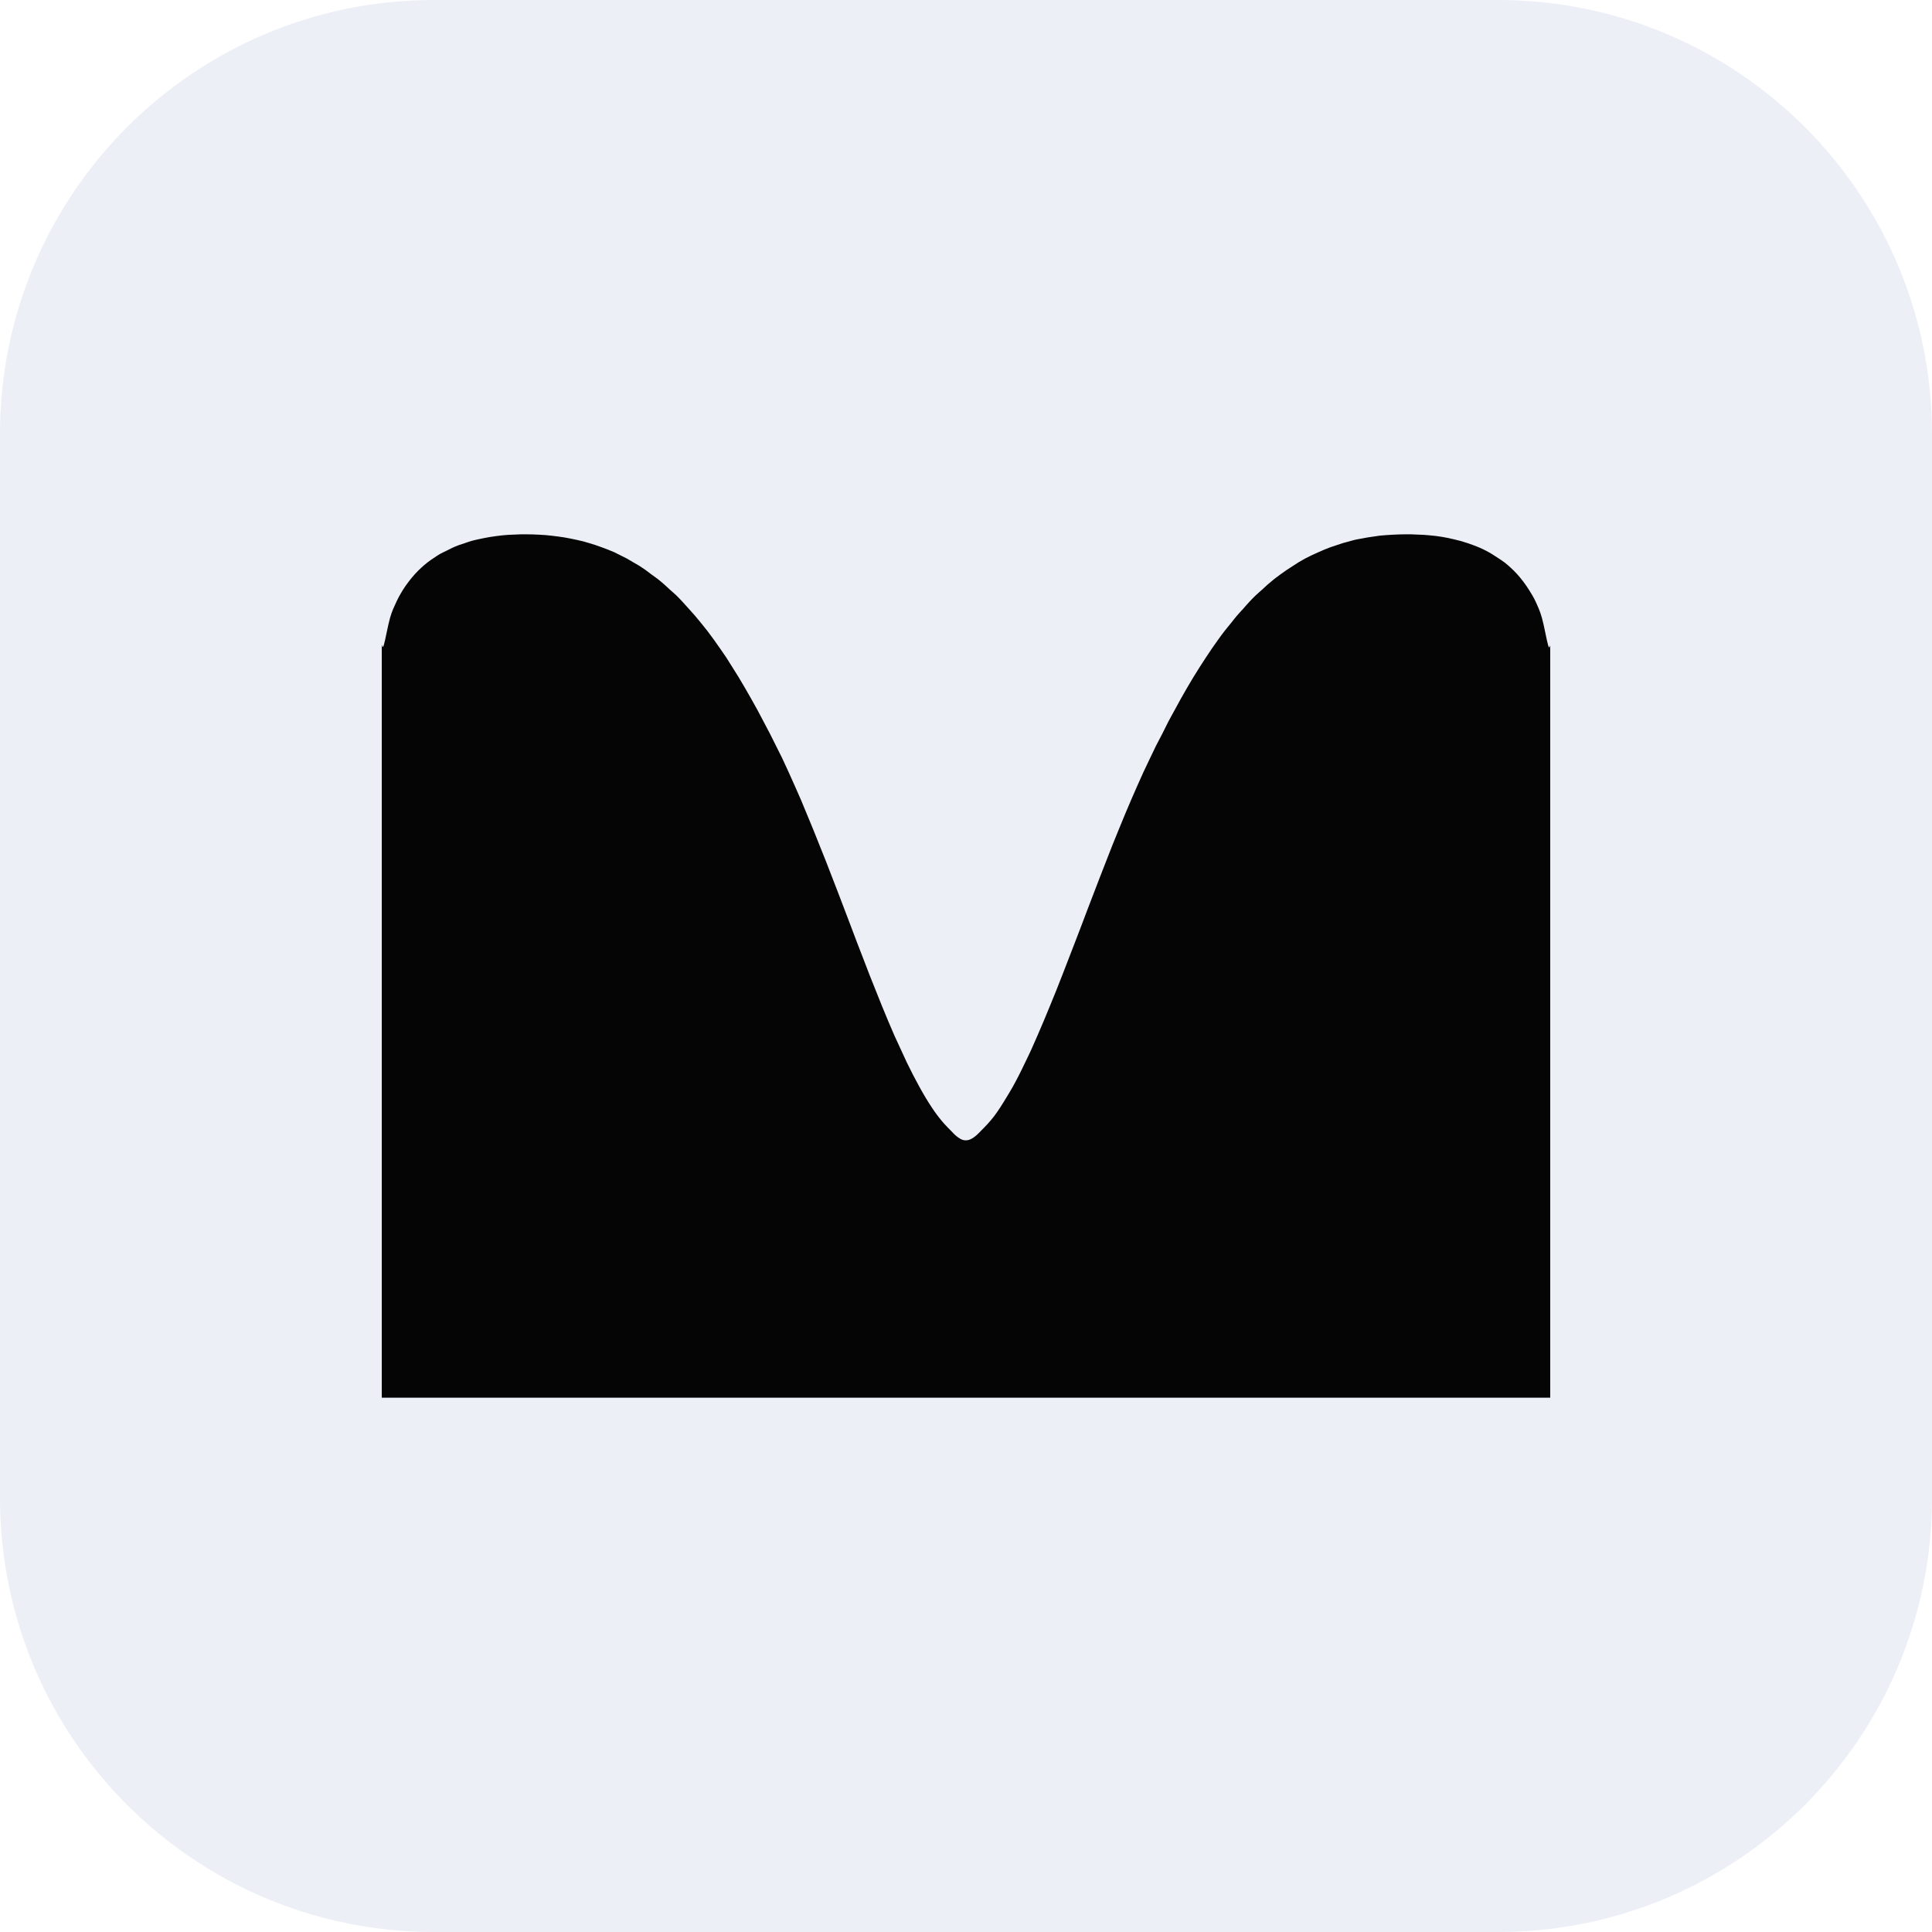
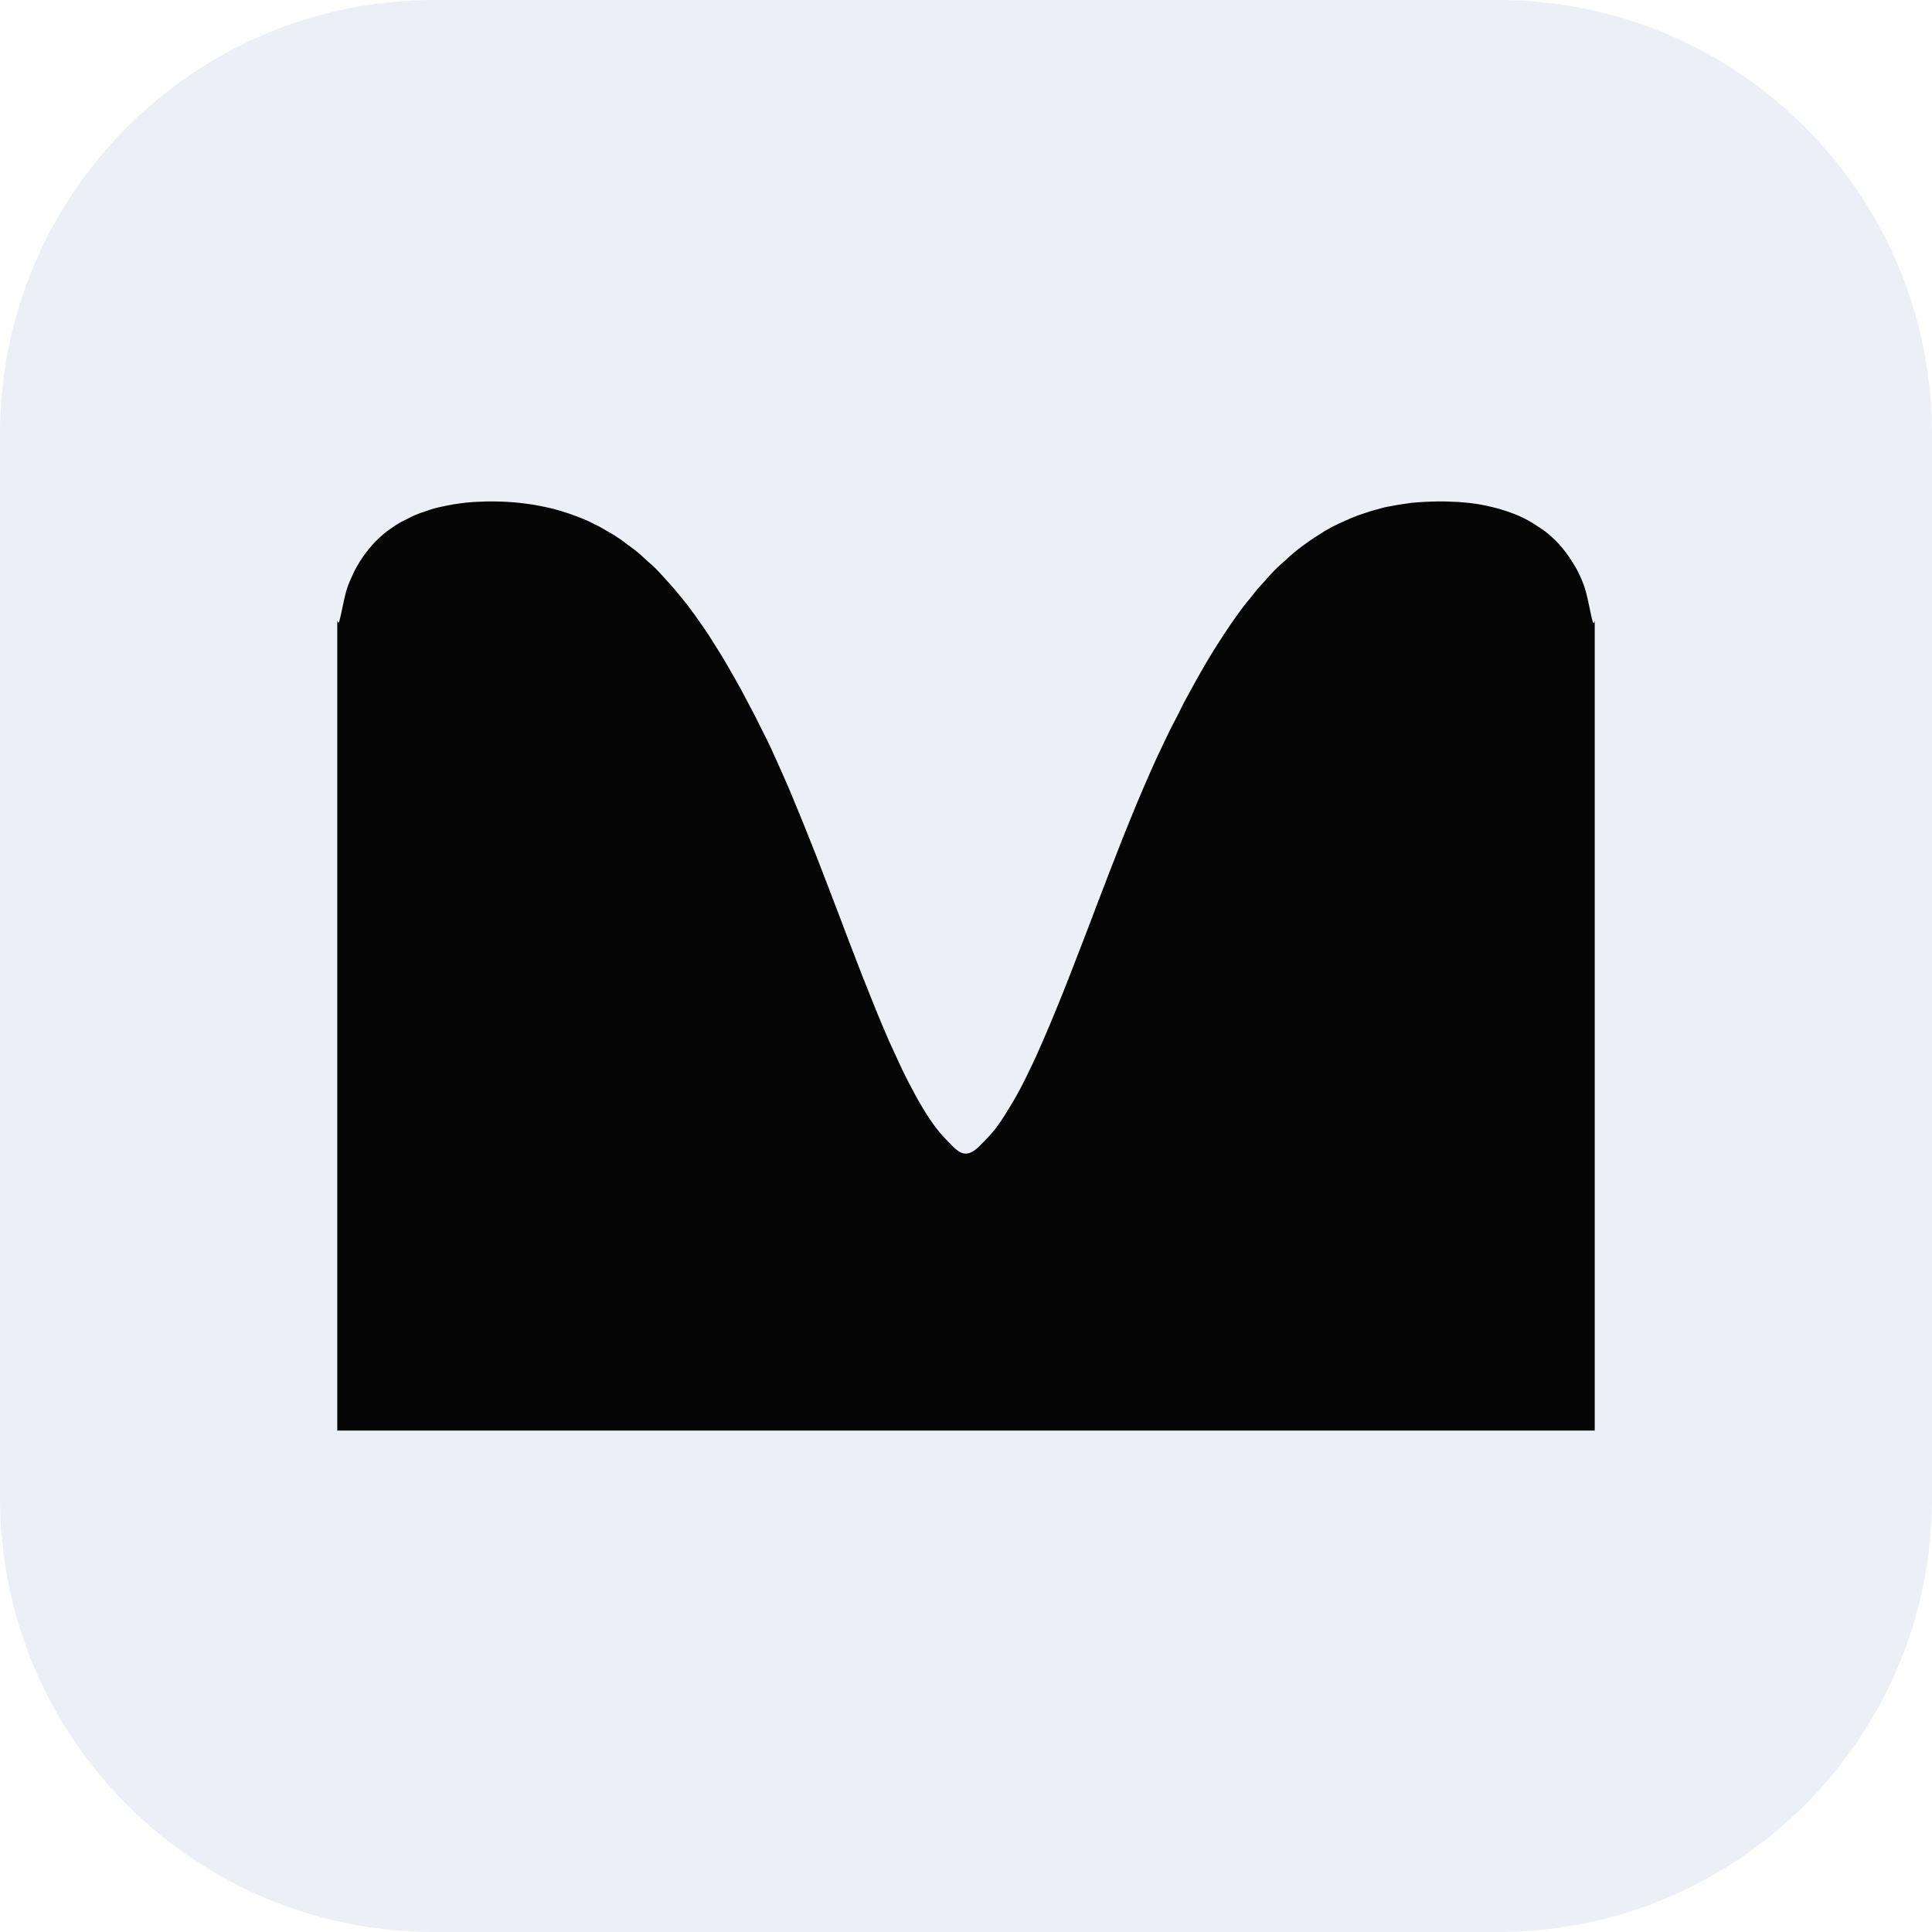
<svg xmlns="http://www.w3.org/2000/svg" width="1024" height="1024" viewBox="0 0 1024 1024">
  <rect width="1024" height="1024" rx="230" fill="#EDEFF7" />
-   <g transform="translate(512,512) scale(1.1) translate(-512.00,-512.00)">
+   <g transform="translate(512,512) scale(1.1838) translate(-512.00,-512.00)">
    <path d="M230.50,720.00 L230.50,357.31 C230.67,357.31 230.83,359.50 231.50,357.31 C232.17,355.13 233.50,347.63 234.50,344.19 C235.50,340.74 236.50,338.81 237.50,336.62 C238.50,334.44 239.50,332.71 240.50,331.06 C241.50,329.42 242.50,328.07 243.50,326.75 C244.50,325.43 245.50,324.23 246.50,323.13 C247.50,322.02 248.50,321.05 249.50,320.13 C250.50,319.20 251.50,318.34 252.50,317.56 C253.50,316.78 254.50,316.11 255.50,315.44 C256.50,314.76 257.50,314.07 258.50,313.50 C259.50,312.93 260.50,312.50 261.50,312.00 C262.50,311.50 263.50,310.96 264.50,310.50 C265.50,310.04 266.50,309.63 267.50,309.25 C268.50,308.88 269.50,308.58 270.50,308.25 C271.50,307.92 272.50,307.54 273.50,307.25 C274.50,306.96 275.50,306.73 276.50,306.50 C277.50,306.27 278.50,306.07 279.50,305.87 C280.50,305.68 281.50,305.48 282.50,305.31 C283.50,305.15 284.50,305.01 285.50,304.87 C286.50,304.74 287.50,304.60 288.50,304.50 C289.50,304.40 290.50,304.31 291.50,304.25 C292.50,304.19 293.50,304.17 294.50,304.13 C295.50,304.08 296.50,304.02 297.50,304.00 C298.50,303.98 299.50,303.99 300.50,304.00 C301.50,304.01 302.50,304.03 303.50,304.06 C304.50,304.09 305.50,304.14 306.50,304.19 C307.50,304.24 308.50,304.29 309.50,304.38 C310.50,304.46 311.50,304.57 312.50,304.69 C313.50,304.80 314.50,304.93 315.50,305.06 C316.50,305.20 317.50,305.33 318.50,305.50 C319.50,305.67 320.50,305.86 321.50,306.06 C322.50,306.26 323.50,306.47 324.50,306.69 C325.50,306.91 326.50,307.12 327.50,307.38 C328.50,307.64 329.50,307.95 330.50,308.25 C331.50,308.55 332.50,308.86 333.50,309.19 C334.50,309.52 335.50,309.89 336.50,310.25 C337.50,310.62 338.50,310.98 339.50,311.38 C340.50,311.77 341.50,312.17 342.50,312.62 C343.50,313.08 344.50,313.62 345.50,314.12 C346.50,314.62 347.50,315.08 348.50,315.62 C349.50,316.17 350.50,316.79 351.50,317.38 C352.50,317.96 353.50,318.50 354.50,319.12 C355.50,319.75 356.50,320.42 357.50,321.12 C358.50,321.83 359.50,322.64 360.50,323.38 C361.50,324.12 362.50,324.78 363.50,325.56 C364.50,326.34 365.50,327.19 366.50,328.06 C367.50,328.94 368.50,329.90 369.50,330.81 C370.50,331.72 371.50,332.53 372.50,333.50 C373.50,334.47 374.50,335.55 375.50,336.62 C376.50,337.70 377.50,338.82 378.50,339.94 C379.50,341.05 380.50,342.15 381.50,343.31 C382.50,344.48 383.50,345.71 384.50,346.94 C385.50,348.16 386.50,349.39 387.50,350.69 C388.50,351.99 389.50,353.37 390.50,354.75 C391.50,356.14 392.50,357.56 393.50,359.00 C394.50,360.44 395.50,361.85 396.50,363.37 C397.50,364.90 398.50,366.53 399.50,368.13 C400.50,369.72 401.50,371.29 402.50,372.94 C403.50,374.59 404.50,376.28 405.50,378.00 C406.50,379.72 407.50,381.48 408.50,383.25 C409.50,385.02 410.50,386.78 411.50,388.63 C412.50,390.47 413.50,392.42 414.50,394.31 C415.50,396.21 416.50,398.05 417.50,400.00 C418.50,401.95 419.50,404.00 420.50,406.00 C421.50,408.00 422.50,409.92 423.50,412.00 C424.50,414.08 425.50,416.30 426.50,418.50 C427.50,420.70 428.50,422.94 429.50,425.19 C430.50,427.44 431.50,429.66 432.50,432.00 C433.50,434.35 434.50,436.84 435.50,439.25 C436.50,441.67 437.50,444.04 438.50,446.50 C439.50,448.96 440.50,451.50 441.50,454.00 C442.50,456.50 443.50,458.96 444.50,461.50 C445.50,464.04 446.50,466.67 447.50,469.25 C448.50,471.84 449.50,474.40 450.50,477.00 C451.50,479.60 452.50,482.25 453.50,484.87 C454.50,487.50 455.50,490.12 456.50,492.75 C457.50,495.39 458.50,498.07 459.50,500.69 C460.50,503.30 461.50,505.85 462.50,508.44 C463.50,511.03 464.50,513.70 465.50,516.25 C466.50,518.80 467.50,521.25 468.50,523.75 C469.50,526.25 470.50,528.79 471.50,531.25 C472.50,533.71 473.50,536.13 474.50,538.50 C475.50,540.88 476.50,543.25 477.50,545.50 C478.50,547.75 479.50,549.83 480.50,552.00 C481.50,554.17 482.50,556.42 483.50,558.50 C484.50,560.58 485.50,562.56 486.50,564.50 C487.50,566.44 488.50,568.31 489.50,570.13 C490.50,571.94 491.50,573.71 492.50,575.37 C493.50,577.04 494.50,578.63 495.50,580.13 C496.50,581.63 497.50,583.06 498.50,584.37 C499.50,585.69 500.50,586.87 501.50,588.00 C502.50,589.12 503.50,590.12 504.50,591.13 C505.50,592.14 506.50,593.28 507.50,594.06 C508.50,594.84 509.50,595.53 510.50,595.81 C511.50,596.09 512.50,596.05 513.50,595.75 C514.50,595.45 515.50,594.77 516.50,594.00 C517.50,593.23 518.50,592.13 519.50,591.13 C520.50,590.13 521.50,589.11 522.50,588.00 C523.50,586.88 524.50,585.75 525.50,584.44 C526.50,583.13 527.50,581.65 528.50,580.13 C529.50,578.60 530.50,576.96 531.50,575.31 C532.50,573.67 533.50,572.03 534.50,570.25 C535.50,568.47 536.50,566.58 537.50,564.62 C538.50,562.67 539.50,560.57 540.50,558.50 C541.50,556.43 542.50,554.38 543.50,552.19 C544.50,550.00 545.50,547.68 546.50,545.37 C547.50,543.07 548.50,540.75 549.50,538.37 C550.50,536.00 551.50,533.56 552.50,531.12 C553.50,528.69 554.50,526.25 555.50,523.75 C556.50,521.25 557.50,518.69 558.50,516.12 C559.50,513.56 560.50,510.96 561.50,508.37 C562.50,505.79 563.50,503.22 564.50,500.62 C565.50,498.03 566.50,495.44 567.50,492.81 C568.50,490.19 569.50,487.50 570.50,484.88 C571.50,482.25 572.50,479.66 573.50,477.06 C574.50,474.46 575.50,471.83 576.50,469.25 C577.50,466.67 578.50,464.12 579.50,461.56 C580.50,459.00 581.50,456.39 582.50,453.88 C583.50,451.37 584.50,448.95 585.50,446.50 C586.50,444.05 587.50,441.58 588.50,439.19 C589.50,436.79 590.50,434.45 591.50,432.12 C592.50,429.80 593.50,427.51 594.50,425.25 C595.50,422.99 596.50,420.73 597.50,418.56 C598.50,416.40 599.50,414.34 600.50,412.25 C601.50,410.16 602.50,408.00 603.50,406.00 C604.50,404.00 605.50,402.21 606.50,400.25 C607.50,398.29 608.50,396.17 609.50,394.25 C610.50,392.33 611.50,390.58 612.50,388.75 C613.50,386.92 614.50,385.04 615.50,383.25 C616.50,381.46 617.50,379.72 618.50,378.00 C619.50,376.28 620.50,374.58 621.50,372.94 C622.50,371.29 623.50,369.70 624.50,368.13 C625.50,366.55 626.50,365.02 627.50,363.50 C628.50,361.98 629.50,360.46 630.50,359.00 C631.50,357.54 632.50,356.13 633.50,354.75 C634.50,353.36 635.50,351.98 636.50,350.69 C637.50,349.39 638.50,348.24 639.50,347.00 C640.50,345.76 641.50,344.43 642.50,343.25 C643.50,342.07 644.50,341.05 645.50,339.94 C646.50,338.82 647.50,337.63 648.50,336.56 C649.50,335.49 650.50,334.46 651.50,333.50 C652.50,332.54 653.50,331.72 654.50,330.81 C655.50,329.90 656.50,328.94 657.50,328.06 C658.50,327.19 659.50,326.35 660.50,325.56 C661.50,324.77 662.50,324.04 663.50,323.31 C664.50,322.58 665.50,321.86 666.50,321.19 C667.50,320.51 668.50,319.90 669.50,319.25 C670.50,318.61 671.50,317.92 672.50,317.31 C673.50,316.71 674.50,316.16 675.50,315.62 C676.50,315.09 677.50,314.60 678.50,314.12 C679.50,313.65 680.50,313.20 681.50,312.75 C682.50,312.30 683.50,311.86 684.50,311.44 C685.50,311.02 686.50,310.62 687.50,310.25 C688.50,309.89 689.50,309.58 690.50,309.25 C691.50,308.92 692.50,308.55 693.50,308.25 C694.50,307.95 695.50,307.71 696.50,307.44 C697.50,307.17 698.50,306.85 699.50,306.62 C700.50,306.39 701.50,306.25 702.50,306.06 C703.50,305.87 704.50,305.67 705.50,305.50 C706.50,305.33 707.50,305.21 708.50,305.06 C709.50,304.91 710.50,304.74 711.50,304.62 C712.50,304.51 713.50,304.45 714.50,304.38 C715.50,304.30 716.50,304.24 717.50,304.19 C718.50,304.14 719.50,304.09 720.50,304.06 C721.50,304.03 722.50,304.01 723.50,304.00 C724.50,303.99 725.50,303.98 726.50,304.00 C727.50,304.02 728.50,304.08 729.50,304.13 C730.50,304.17 731.50,304.19 732.50,304.25 C733.50,304.31 734.50,304.41 735.50,304.50 C736.50,304.59 737.50,304.69 738.50,304.81 C739.50,304.94 740.50,305.08 741.50,305.25 C742.50,305.42 743.50,305.60 744.50,305.81 C745.50,306.02 746.50,306.26 747.50,306.50 C748.50,306.74 749.50,306.97 750.50,307.25 C751.50,307.53 752.50,307.86 753.50,308.19 C754.50,308.52 755.50,308.88 756.50,309.25 C757.50,309.63 758.50,310.00 759.50,310.44 C760.50,310.88 761.50,311.35 762.50,311.87 C763.50,312.39 764.50,312.96 765.50,313.56 C766.50,314.17 767.50,314.83 768.50,315.50 C769.50,316.17 770.50,316.79 771.50,317.56 C772.50,318.33 773.50,319.20 774.50,320.13 C775.50,321.05 776.50,322.02 777.50,323.13 C778.50,324.23 779.50,325.42 780.50,326.75 C781.50,328.08 782.50,329.50 783.50,331.13 C784.50,332.75 785.50,334.31 786.50,336.50 C787.50,338.69 788.50,340.75 789.50,344.25 C790.50,347.75 791.83,355.29 792.50,357.50 C793.17,359.71 793.33,357.50 793.50,357.50 L793.50,720.00 Z" fill="#050505" />
  </g>
</svg>
